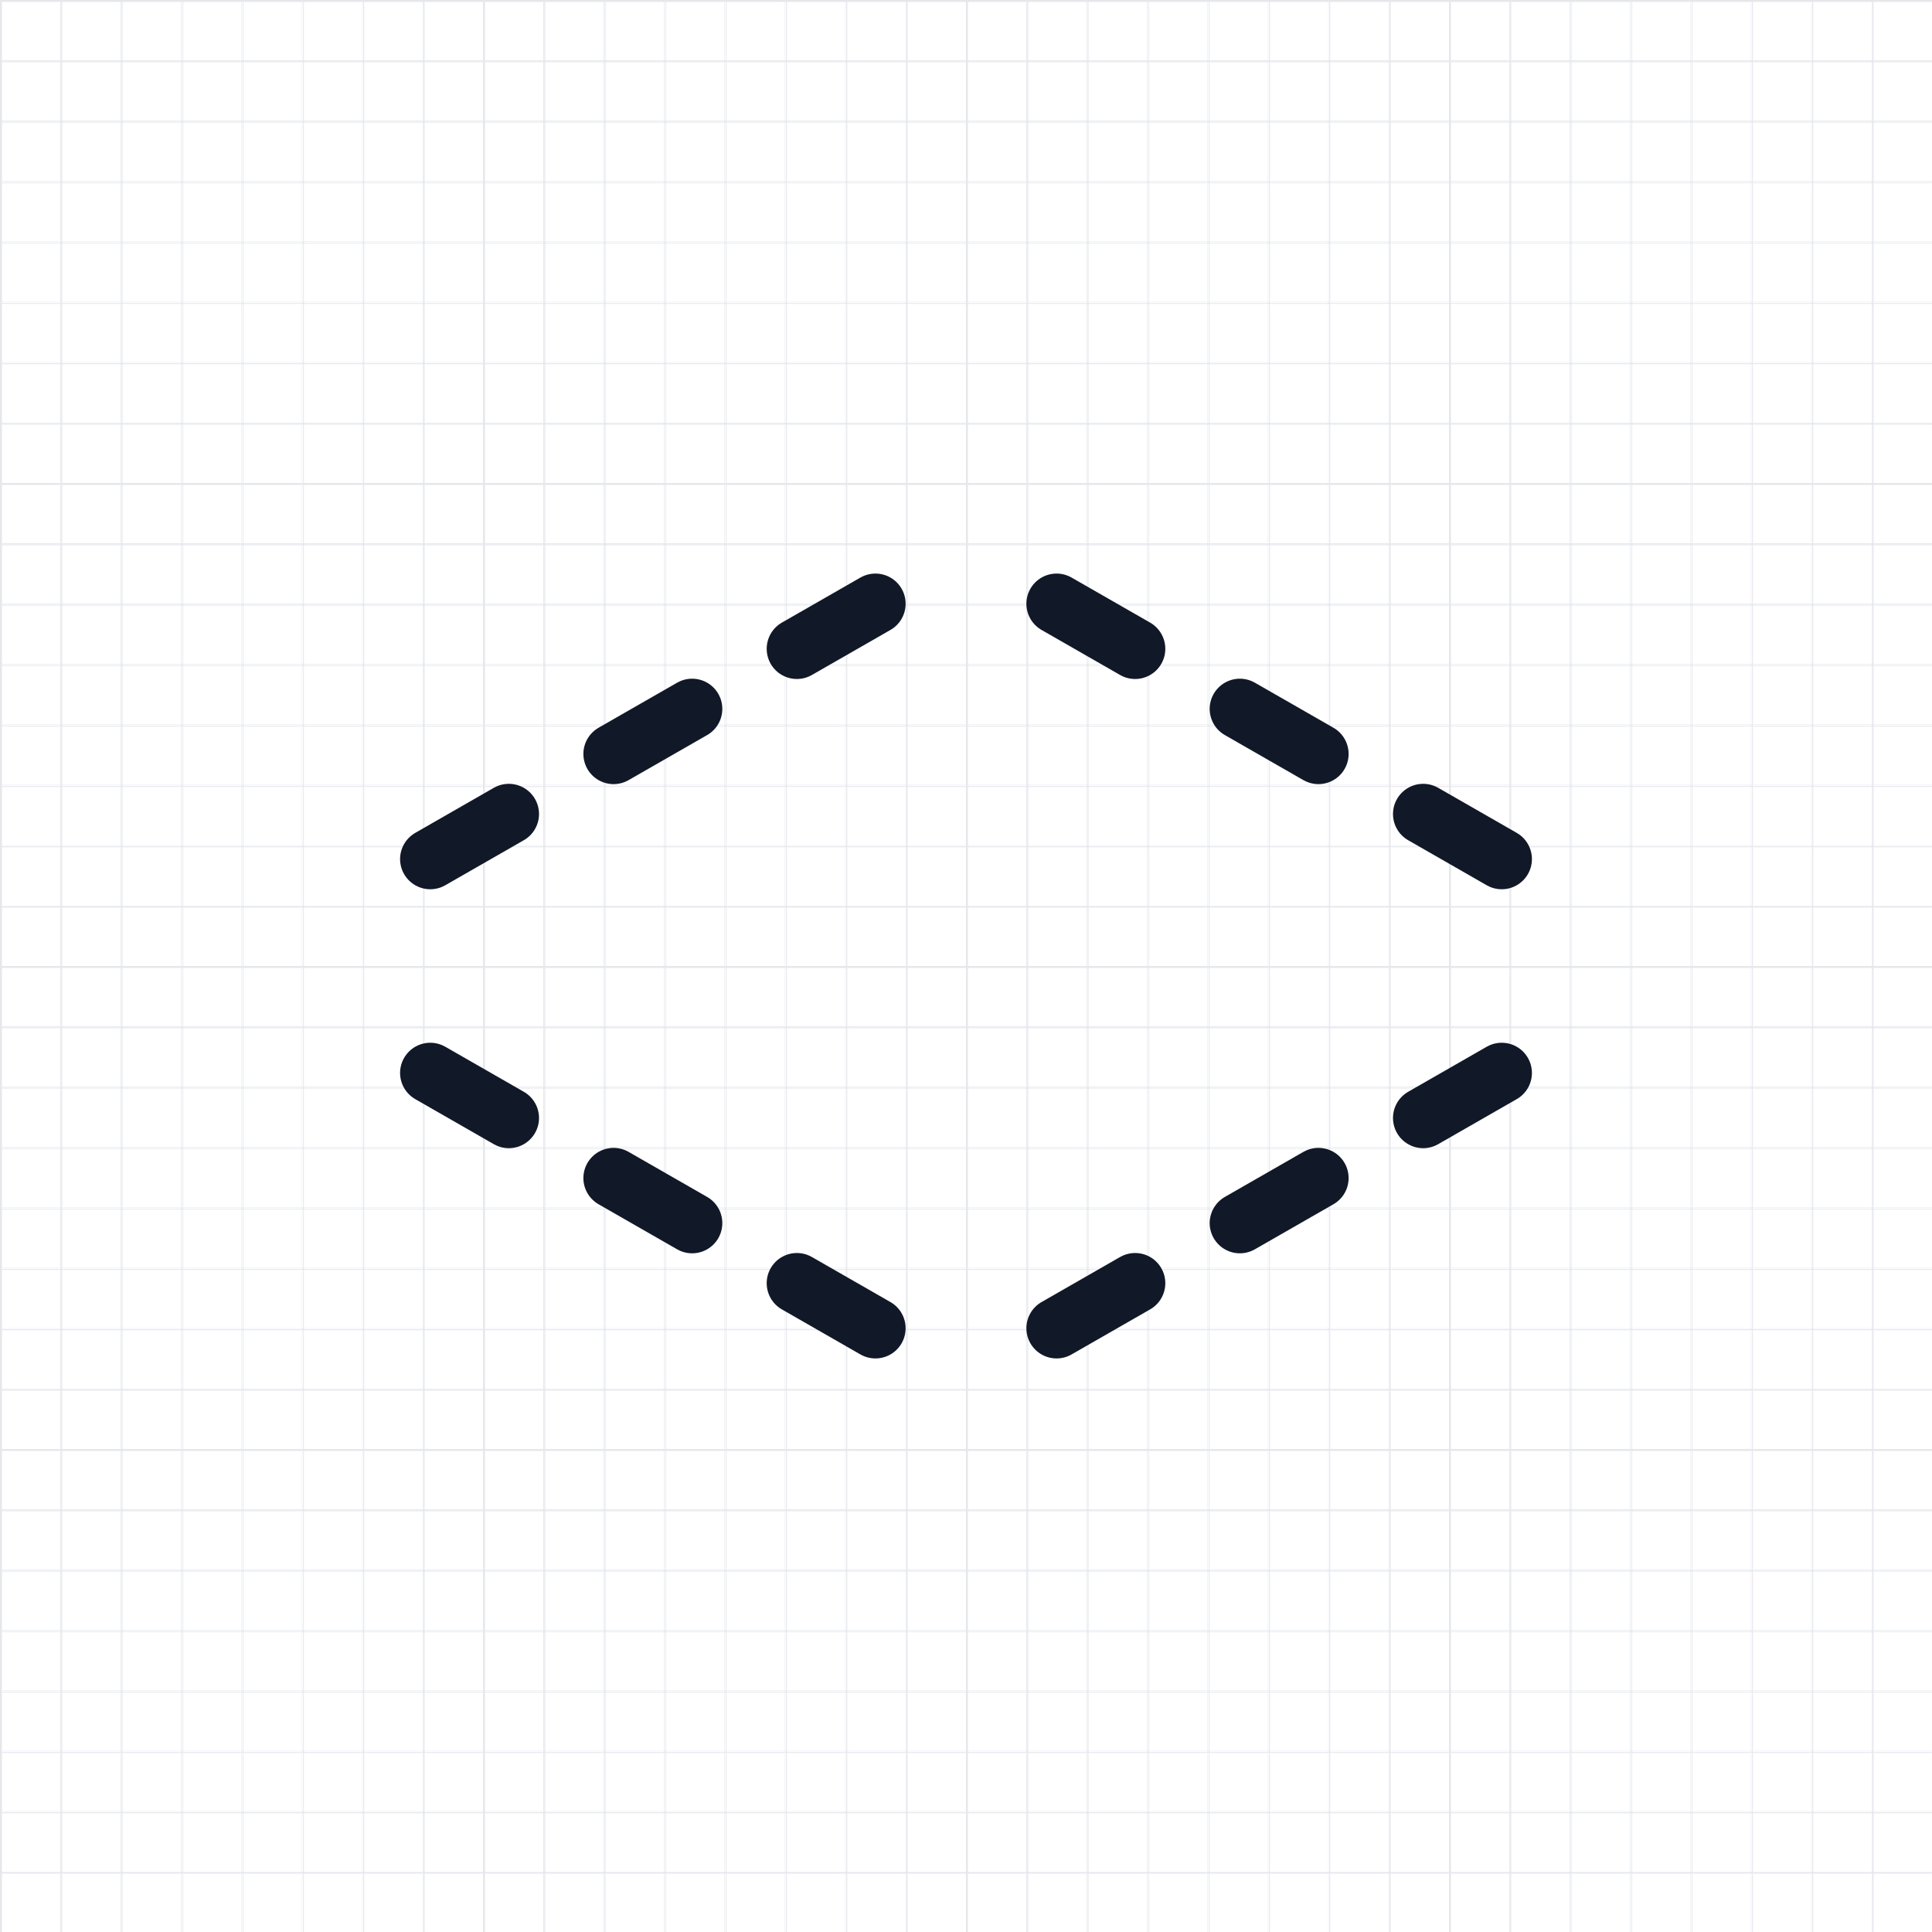
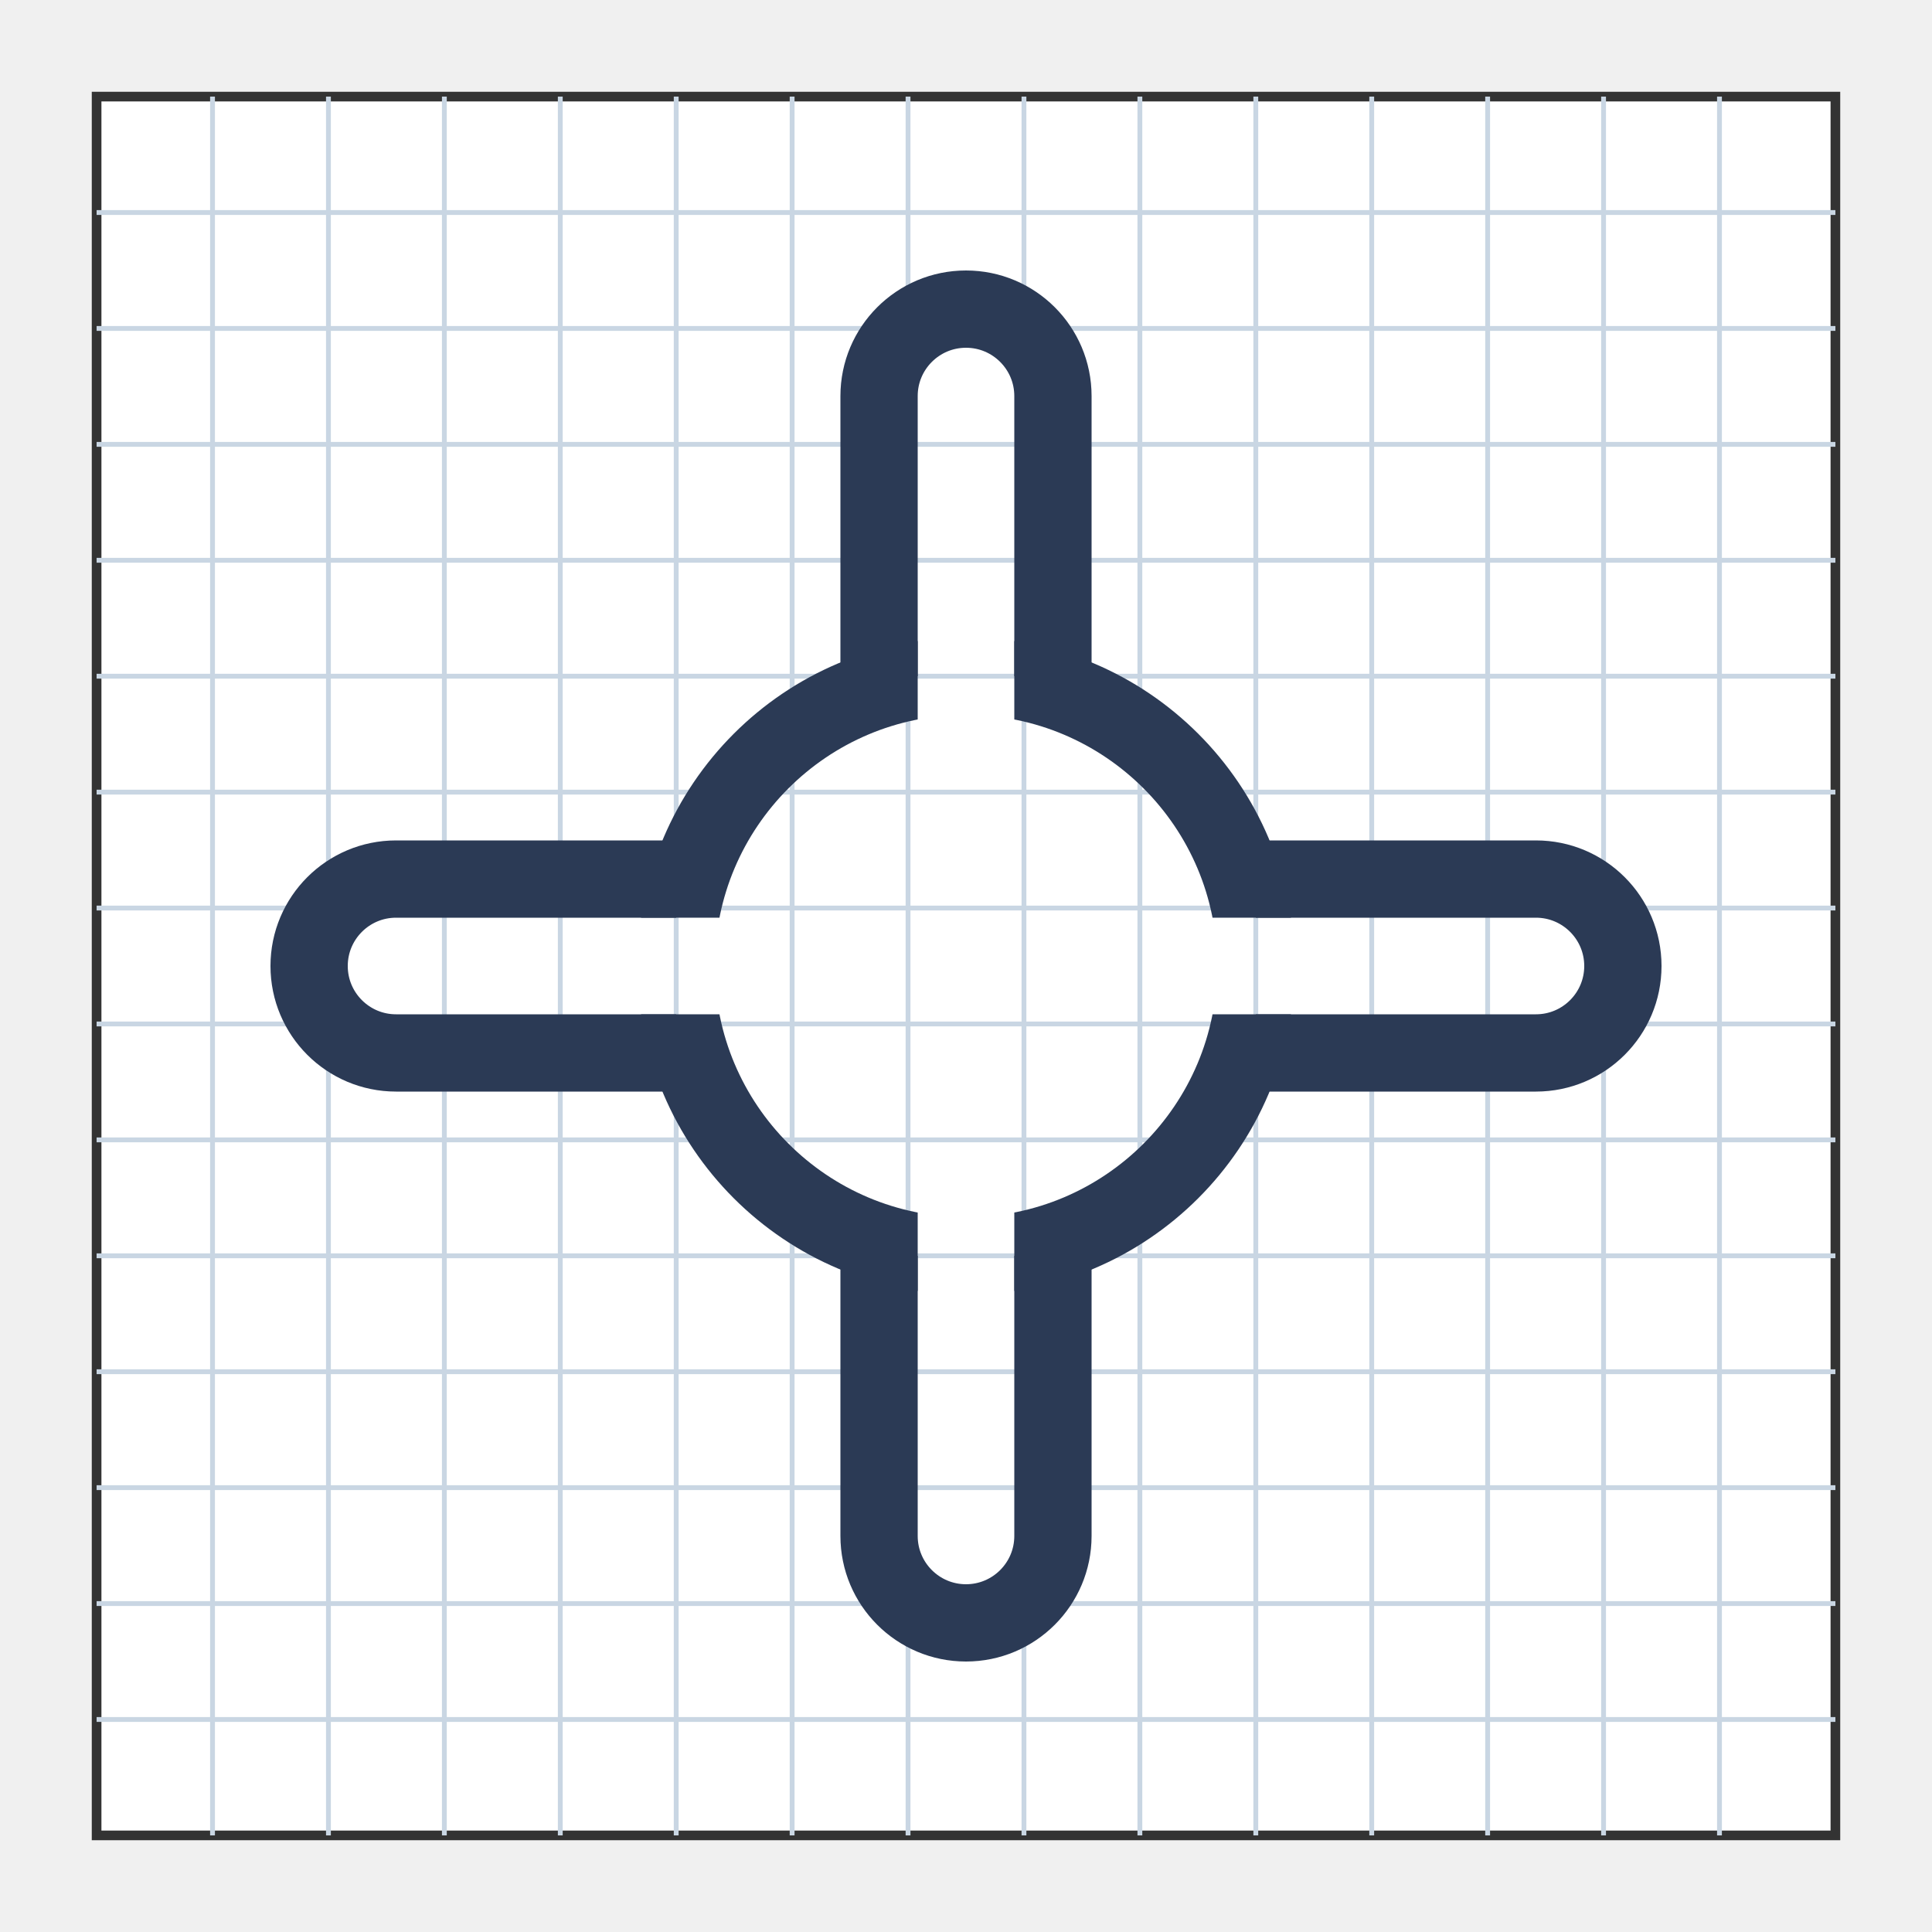
- <svg xmlns="http://www.w3.org/2000/svg" viewBox="0 0 512 512" width="512" height="512">
+ <svg xmlns="http://www.w3.org/2000/svg" width="400" height="400" viewBox="0 0 400 400">
  <defs>
-     <pattern id="grid" width="16" height="16" patternUnits="userSpaceOnUse">
-       <path d="M16 0H0V16" fill="none" stroke="#e5e7eb" stroke-width="1" />
-     </pattern>
+     <mask id="mouths" maskUnits="userSpaceOnUse" x="0" y="0" width="400" height="400">
+       <rect x="0" y="0" width="400" height="400" fill="#fff" />
+       <rect x="190" y="90" width="20" height="70" fill="#000" />
+       <rect x="190" y="240" width="20" height="70" fill="#000" />
+       <rect x="90" y="190" width="70" height="20" fill="#000" />
+       <rect x="240" y="190" width="70" height="20" fill="#000" />
+     </mask>
  </defs>
-   <rect width="512" height="512" fill="#ffffff" />
-   <rect width="512" height="512" fill="url(#grid)" />
-   <g transform="translate(64 64)" fill="none" stroke="#111827" stroke-linecap="round" stroke-linejoin="round">
-     <path d="M168 96L32 174" stroke-width="16" stroke-dasharray="24 32" />
-     <path d="M168 288L32 210" stroke-width="16" stroke-dasharray="24 32" />
-     <path d="M216 96L352 174" stroke-width="16" stroke-dasharray="24 32" />
-     <path d="M216 288L352 210" stroke-width="16" stroke-dasharray="24 32" />
+   <rect x="20" y="20" width="360" height="360" fill="#ffffff" stroke="#333333" stroke-width="2" />
+   <g stroke="#c9d6e3" stroke-width="1">
+     <line x1="44" y1="20" x2="44" y2="380" />
+     <line x1="68" y1="20" x2="68" y2="380" />
+     <line x1="92" y1="20" x2="92" y2="380" />
+     <line x1="116" y1="20" x2="116" y2="380" />
+     <line x1="140" y1="20" x2="140" y2="380" />
+     <line x1="164" y1="20" x2="164" y2="380" />
+     <line x1="188" y1="20" x2="188" y2="380" />
+     <line x1="212" y1="20" x2="212" y2="380" />
+     <line x1="236" y1="20" x2="236" y2="380" />
+     <line x1="260" y1="20" x2="260" y2="380" />
+     <line x1="284" y1="20" x2="284" y2="380" />
+     <line x1="308" y1="20" x2="308" y2="380" />
+     <line x1="332" y1="20" x2="332" y2="380" />
+     <line x1="356" y1="20" x2="356" y2="380" />
+     <line x1="20" y1="44" x2="380" y2="44" />
+     <line x1="20" y1="68" x2="380" y2="68" />
+     <line x1="20" y1="92" x2="380" y2="92" />
+     <line x1="20" y1="116" x2="380" y2="116" />
+     <line x1="20" y1="140" x2="380" y2="140" />
+     <line x1="20" y1="164" x2="380" y2="164" />
+     <line x1="20" y1="188" x2="380" y2="188" />
+     <line x1="20" y1="212" x2="380" y2="212" />
+     <line x1="20" y1="236" x2="380" y2="236" />
+     <line x1="20" y1="260" x2="380" y2="260" />
+     <line x1="20" y1="284" x2="380" y2="284" />
+     <line x1="20" y1="308" x2="380" y2="308" />
+     <line x1="20" y1="332" x2="380" y2="332" />
+     <line x1="20" y1="356" x2="380" y2="356" />
  </g>
+   <g fill="none" stroke="#2b3a55" stroke-width="16" stroke-linejoin="round">
+     <path d="M 182 140 L 182 82  A 18 18 0 0 1 218 82  L 218 140" />
+     <path d="M 182 260 L 182 318 A 18 18 0 0 0 218 318 L 218 260" />
+     <path d="M 140 182 L 82 182  A 18 18 0 0 0 82 218  L 140 218" />
+     <path d="M 260 182 L 318 182 A 18 18 0 0 1 318 218 L 260 218" />
+   </g>
+   <circle cx="200" cy="200" r="60" fill="none" stroke="#2b3a55" stroke-width="16" mask="url(#mouths)" />
</svg>
